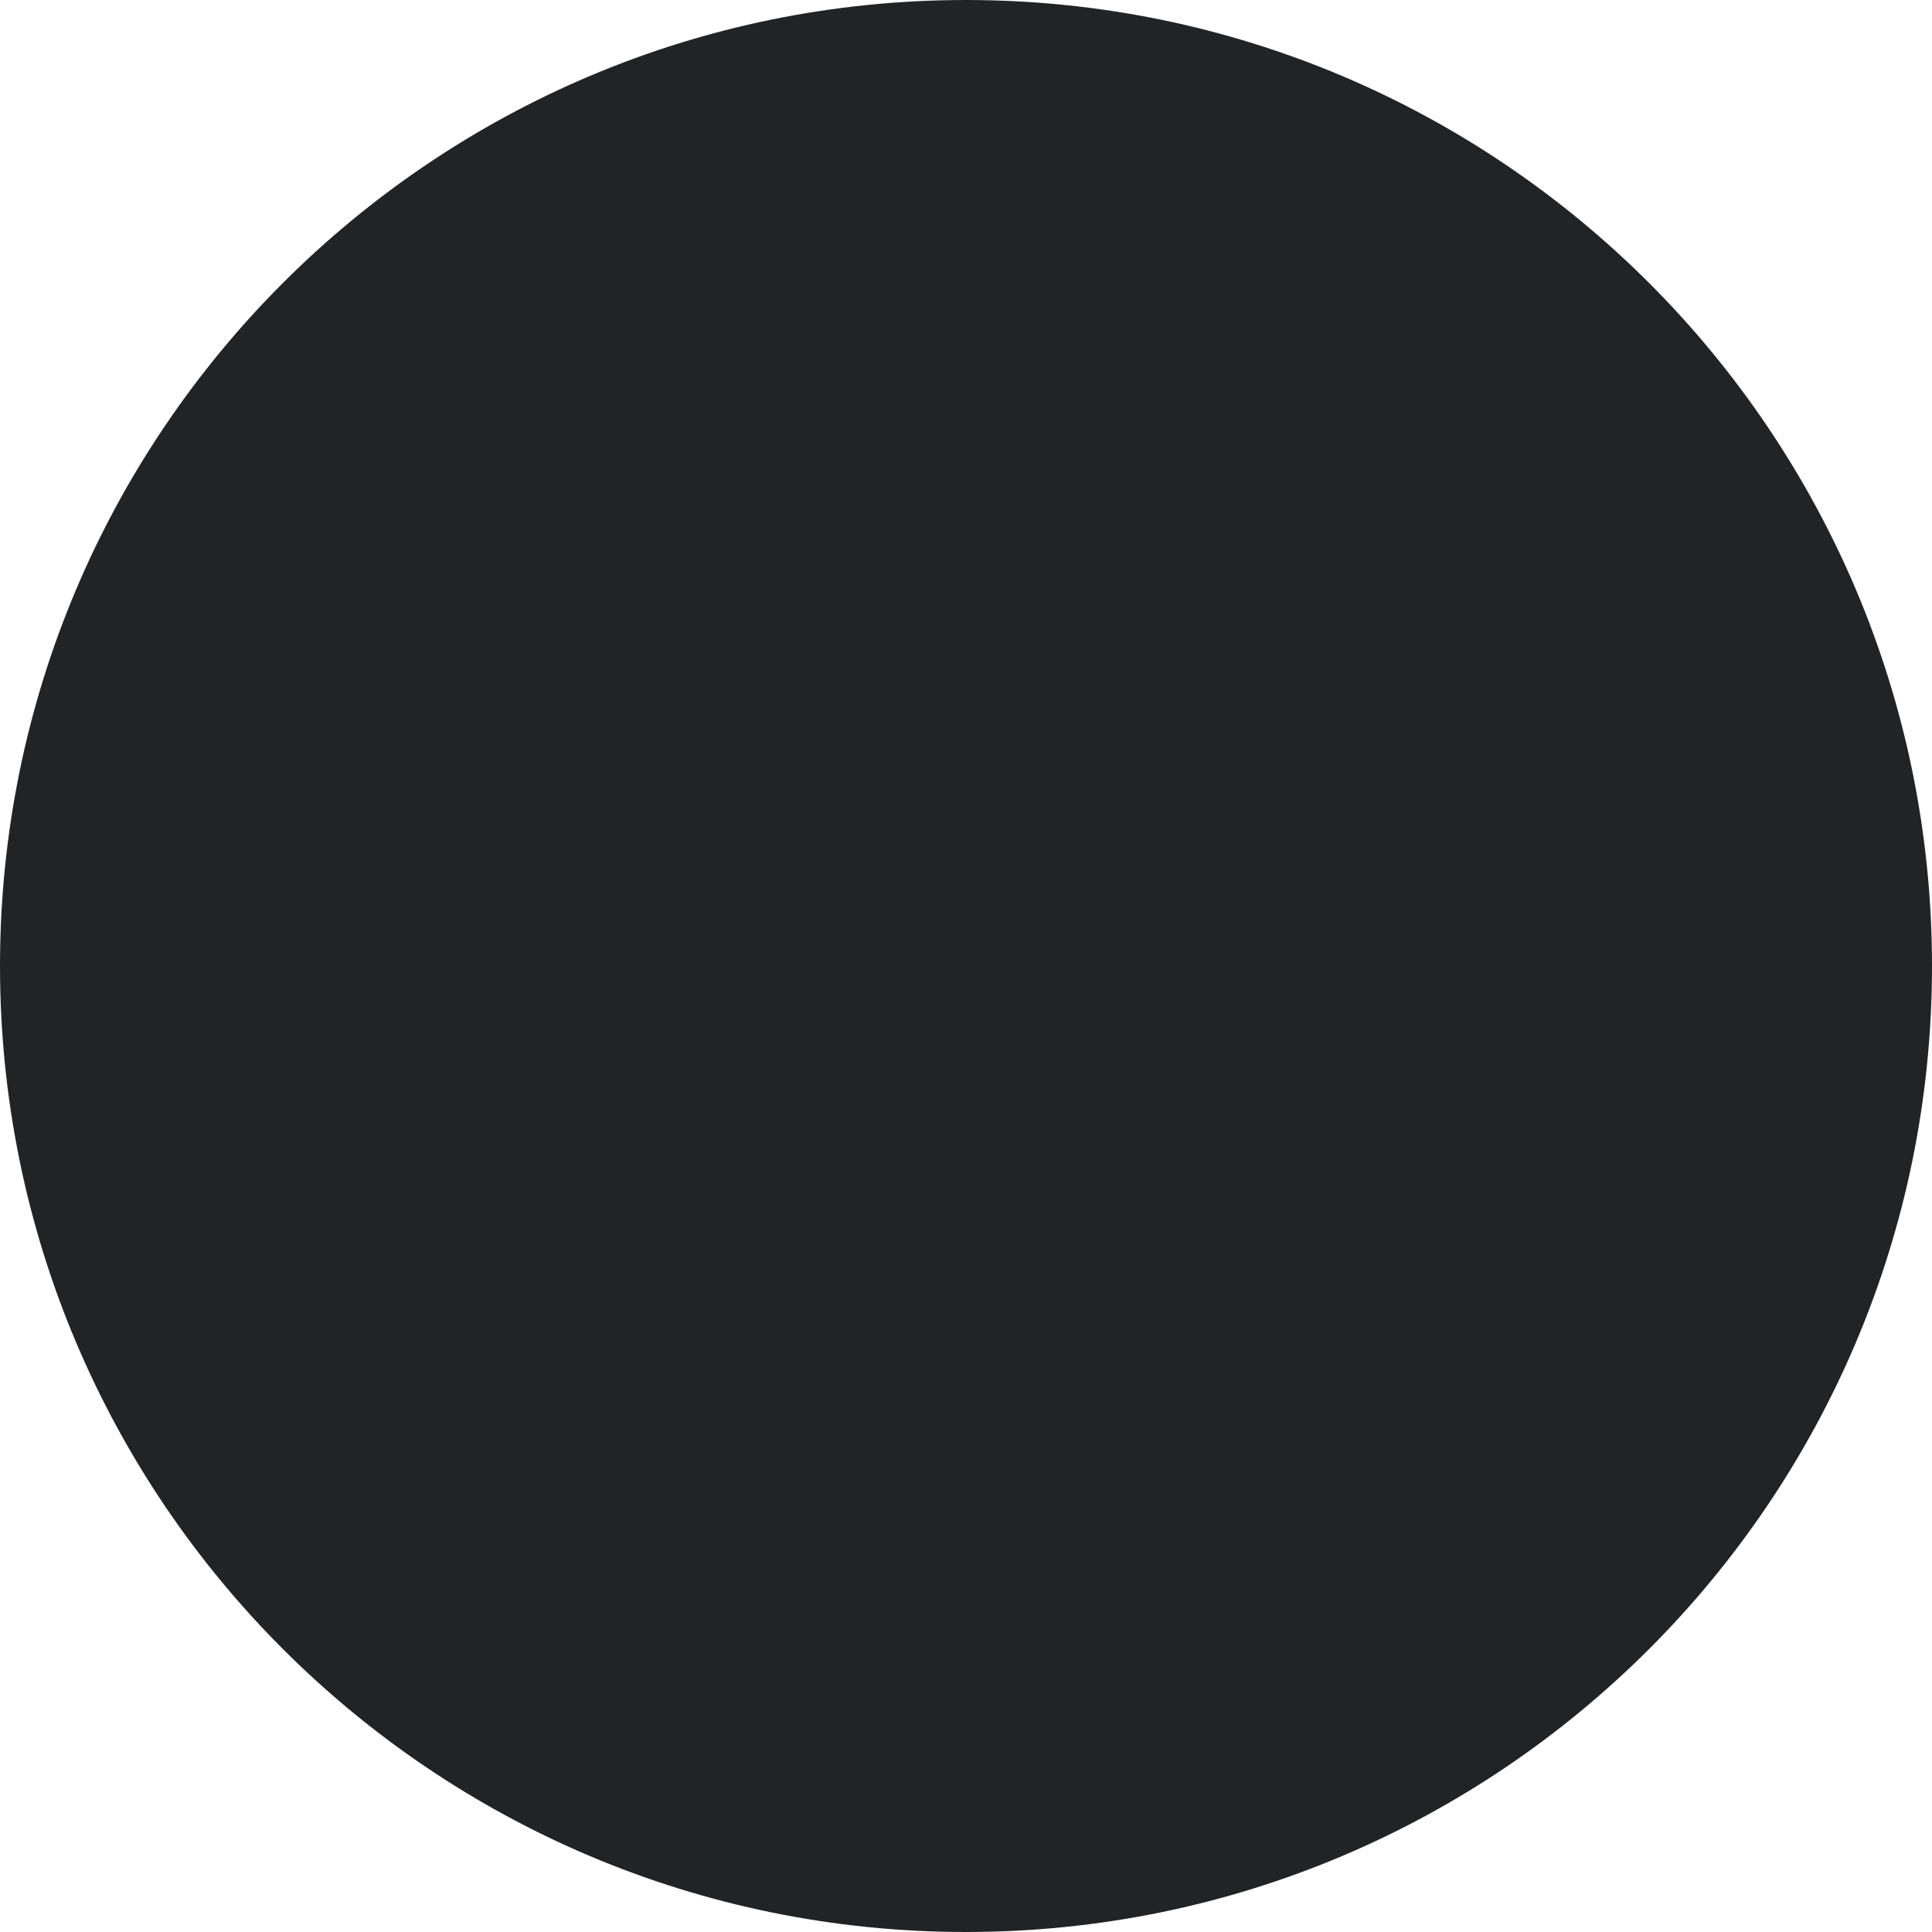
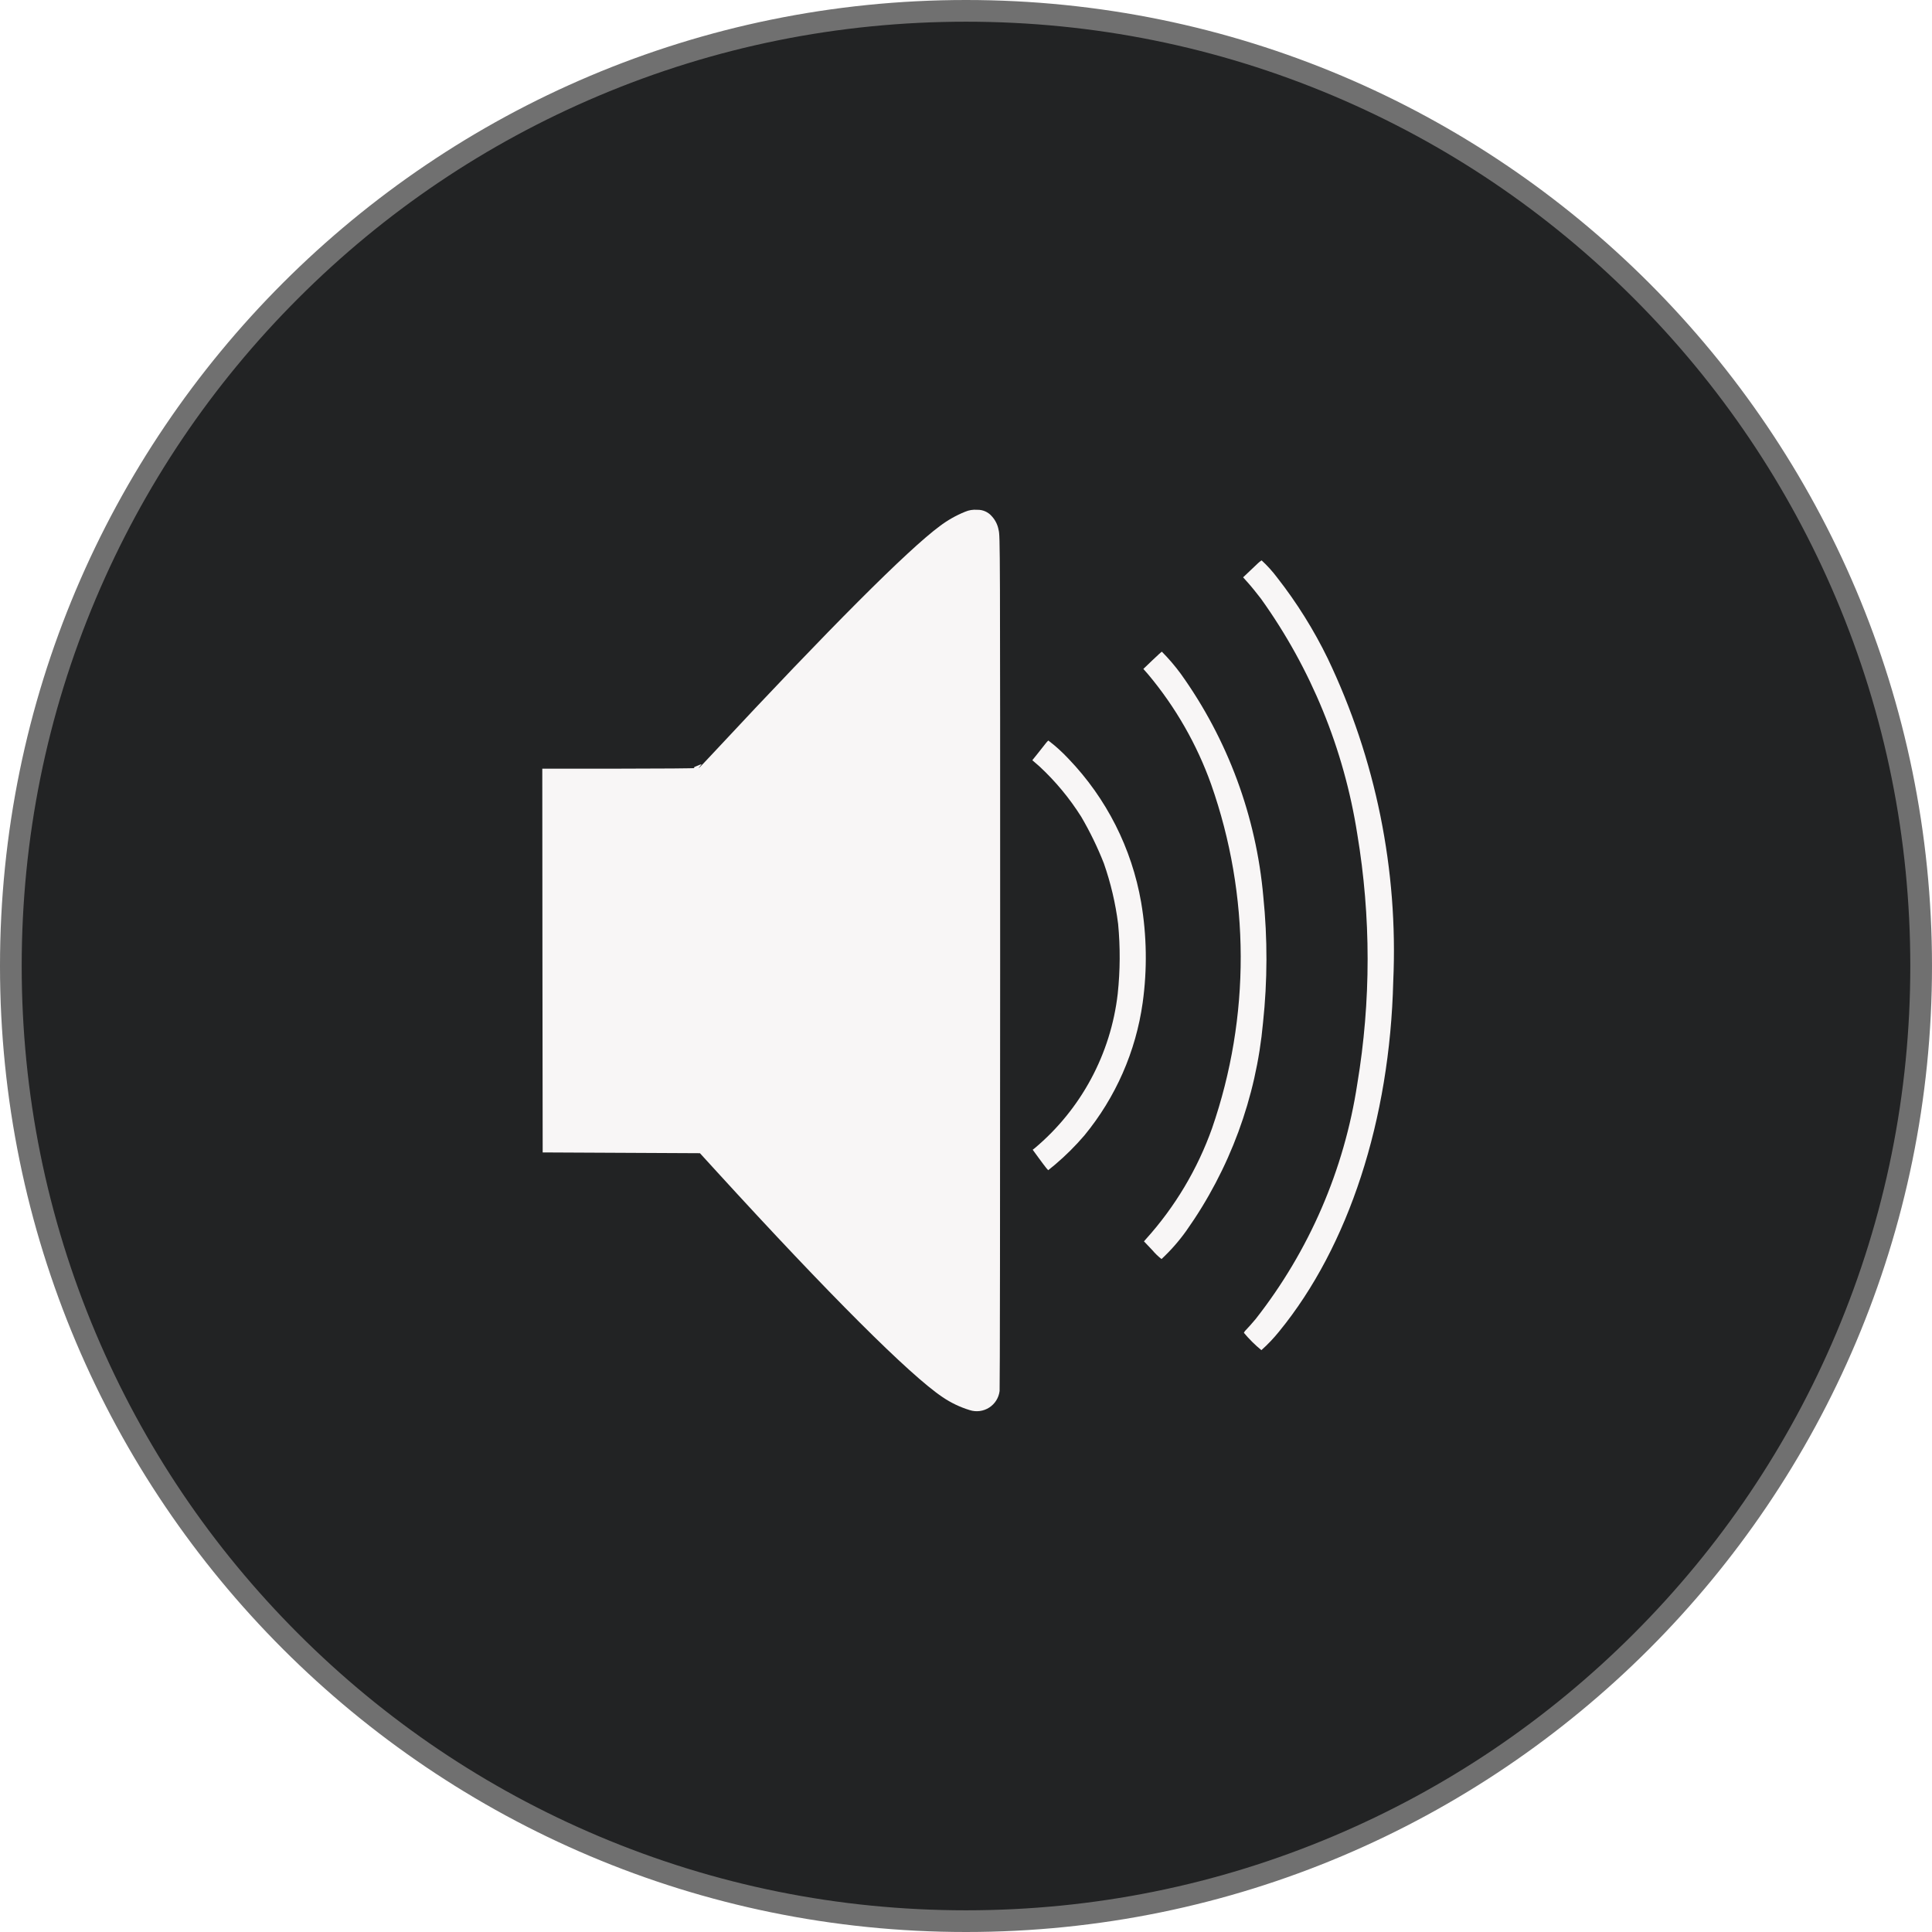
<svg xmlns="http://www.w3.org/2000/svg" viewBox="0 0 89.042 89.042">
  <defs>
    <style>
      .cls-1 {
        fill: #222324;
+         stroke-linecap: square;
+         stroke-linejoin: bevel;
+       }
+ 
+       .cls-2 {
+         fill: #f8f6f6;
+       }
+ 
+       .cls-3, .cls-4 {
+         stroke: none;
+       }
+ 
+       .cls-4 {
+         fill: #707070;
      }
    </style>
  </defs>
-   <g id="Group_40" data-name="Group 40" transform="translate(-1501.999 -46.5)">
+   <g id="Group_43" data-name="Group 43" transform="translate(-1501.999 -46.5)">
    <g id="Wifi_Icon" data-name="Wifi Icon" transform="translate(1501.999 46.5)">
      <g id="Group_23" data-name="Group 23">
-         <path id="Path_130" data-name="Path 130" class="cls-1" d="M44.521,0A44.521,44.521,0,1,1,0,44.521,44.521,44.521,0,0,1,44.521,0Z" />
+         <g id="Path_130" data-name="Path 130" class="cls-1">
+           <path class="cls-3" d="M 44.521 88.542 C 38.578 88.542 32.813 87.378 27.386 85.082 C 22.144 82.865 17.436 79.691 13.393 75.648 C 9.35 71.605 6.176 66.897 3.959 61.655 C 1.664 56.229 0.5 50.464 0.5 44.521 C 0.5 38.578 1.664 32.813 3.959 27.386 C 6.176 22.144 9.35 17.436 13.393 13.393 C 17.436 9.35 22.144 6.176 27.386 3.959 C 32.813 1.664 38.578 0.5 44.521 0.5 C 50.464 0.5 56.229 1.664 61.655 3.959 C 66.897 6.176 71.605 9.35 75.648 13.393 C 79.691 17.436 82.865 22.144 85.082 27.386 C 87.378 32.813 88.542 38.578 88.542 44.521 C 88.542 50.464 87.378 56.229 85.082 61.655 C 82.865 66.897 79.691 71.605 75.648 75.648 C 71.605 79.691 66.897 82.865 61.655 85.082 C 56.229 87.378 50.464 88.542 44.521 88.542 Z" />
+           <path class="cls-4" d="M 44.521 1 C 38.645 1 32.946 2.151 27.581 4.42 C 22.399 6.612 17.744 9.75 13.747 13.747 C 9.75 17.744 6.612 22.399 4.42 27.581 C 2.151 32.946 1 38.645 1 44.521 C 1 50.396 2.151 56.096 4.42 61.461 C 6.612 66.643 9.75 71.297 13.747 75.295 C 17.744 79.292 22.399 82.43 27.581 84.622 C 32.946 86.891 38.645 88.042 44.521 88.042 C 50.396 88.042 56.096 86.891 61.461 84.622 C 66.643 82.43 71.297 79.292 75.295 75.295 C 79.292 71.297 82.43 66.643 84.622 61.461 C 86.891 56.096 88.042 50.396 88.042 44.521 C 88.042 38.645 86.891 32.946 84.622 27.581 C 82.43 22.399 79.292 17.744 75.295 13.747 C 71.297 9.75 66.643 6.612 61.461 4.42 C 56.096 2.151 50.396 1 44.521 1 M 44.521 -7.62939453125e-06 C 69.109 -7.62939453125e-06 89.042 19.933 89.042 44.521 C 89.042 69.109 69.109 89.042 44.521 89.042 C 19.933 89.042 -7.62939453125e-06 69.109 -7.62939453125e-06 44.521 C -7.62939453125e-06 19.933 19.933 -7.62939453125e-06 44.521 -7.62939453125e-06 Z" />
+         </g>
      </g>
+     </g>
+     <g id="_153349" data-name="153349" transform="translate(1469.992 1290.786)">
+       <path id="Path_2080" data-name="Path 2080" class="cls-2" d="M76.486-1220.7a5.1,5.1,0,0,0-1.17.664c-1.467,1.085-5.057,4.679-10.432,10.449-.357.382-.657.7-.668.7s.018-.042.067-.1c.088-.1.085-.1-.177.011-.131.053-.145.067-.088.088.035.014-1.527.028-3.477.028l-3.541,0,.007,8.842.011,8.845,3.622.018,3.626.018.774.848c5.17,5.661,8.905,9.389,10.407,10.393a4.623,4.623,0,0,0,1.255.6,1.06,1.06,0,0,0,1.375-.883c.014-.053.025-8.944.025-19.754,0-19.436,0-19.655-.071-19.924a1.252,1.252,0,0,0-.311-.633.852.852,0,0,0-.682-.3A1.151,1.151,0,0,0,76.486-1220.7Z" />
+       <path id="Path_2081" data-name="Path 2081" class="cls-2" d="M971.689-1154.869c-.078.071-.265.247-.413.392l-.276.261.244.272c.134.148.392.47.58.714a25.345,25.345,0,0,1,4.438,10.845,35.017,35.017,0,0,1,0,11.52,23.2,23.2,0,0,1-4.682,10.831c-.18.212-.375.435-.435.491a.42.42,0,0,0-.109.145,6.108,6.108,0,0,0,.806.8,7.148,7.148,0,0,0,.823-.866c3.2-3.916,5.1-9.75,5.255-16.132a31.247,31.247,0,0,0-3.018-14.877,20.9,20.9,0,0,0-2.332-3.732,5.839,5.839,0,0,0-.717-.792A.976.976,0,0,0,971.689-1154.869Z" transform="translate(-881.701 -63.462)" />
+       <path id="Path_2082" data-name="Path 2082" class="cls-2" d="M841.317-1035.6l-.417.4.233.265a16.591,16.591,0,0,1,2.891,5.053,24.074,24.074,0,0,1,.042,15.853,15.288,15.288,0,0,1-3.05,5.11l-.088.1.385.406a2.879,2.879,0,0,0,.424.41,8.6,8.6,0,0,0,1.141-1.3,19.687,19.687,0,0,0,3.537-9.591,27.992,27.992,0,0,0,.014-5.81,20.783,20.783,0,0,0-3.8-10.266,9.125,9.125,0,0,0-.876-1.025C841.745-1036,841.547-1035.82,841.317-1035.6Z" transform="translate(-756.198 -178.256)" />
+       <path id="Path_2083" data-name="Path 2083" class="cls-2" d="M696.729-919.883c-.049.06-.212.265-.357.452l-.272.339.322.279a11.614,11.614,0,0,1,1.933,2.329,15.4,15.4,0,0,1,1.042,2.145,13.692,13.692,0,0,1,.657,2.792,16.026,16.026,0,0,1-.018,3.216,10.923,10.923,0,0,1-3.831,7.124l-.088.067.279.382c.152.208.311.421.354.47l.081.092.329-.269A11.9,11.9,0,0,0,698.5-901.8a12.314,12.314,0,0,0,2.686-6.117,15.159,15.159,0,0,0-.071-4.626,12.684,12.684,0,0,0-3.347-6.615,7.389,7.389,0,0,0-.929-.841A.631.631,0,0,0,696.729-919.883Z" transform="translate(-616.515 -290.157)" />
    </g>
  </g>
</svg>
